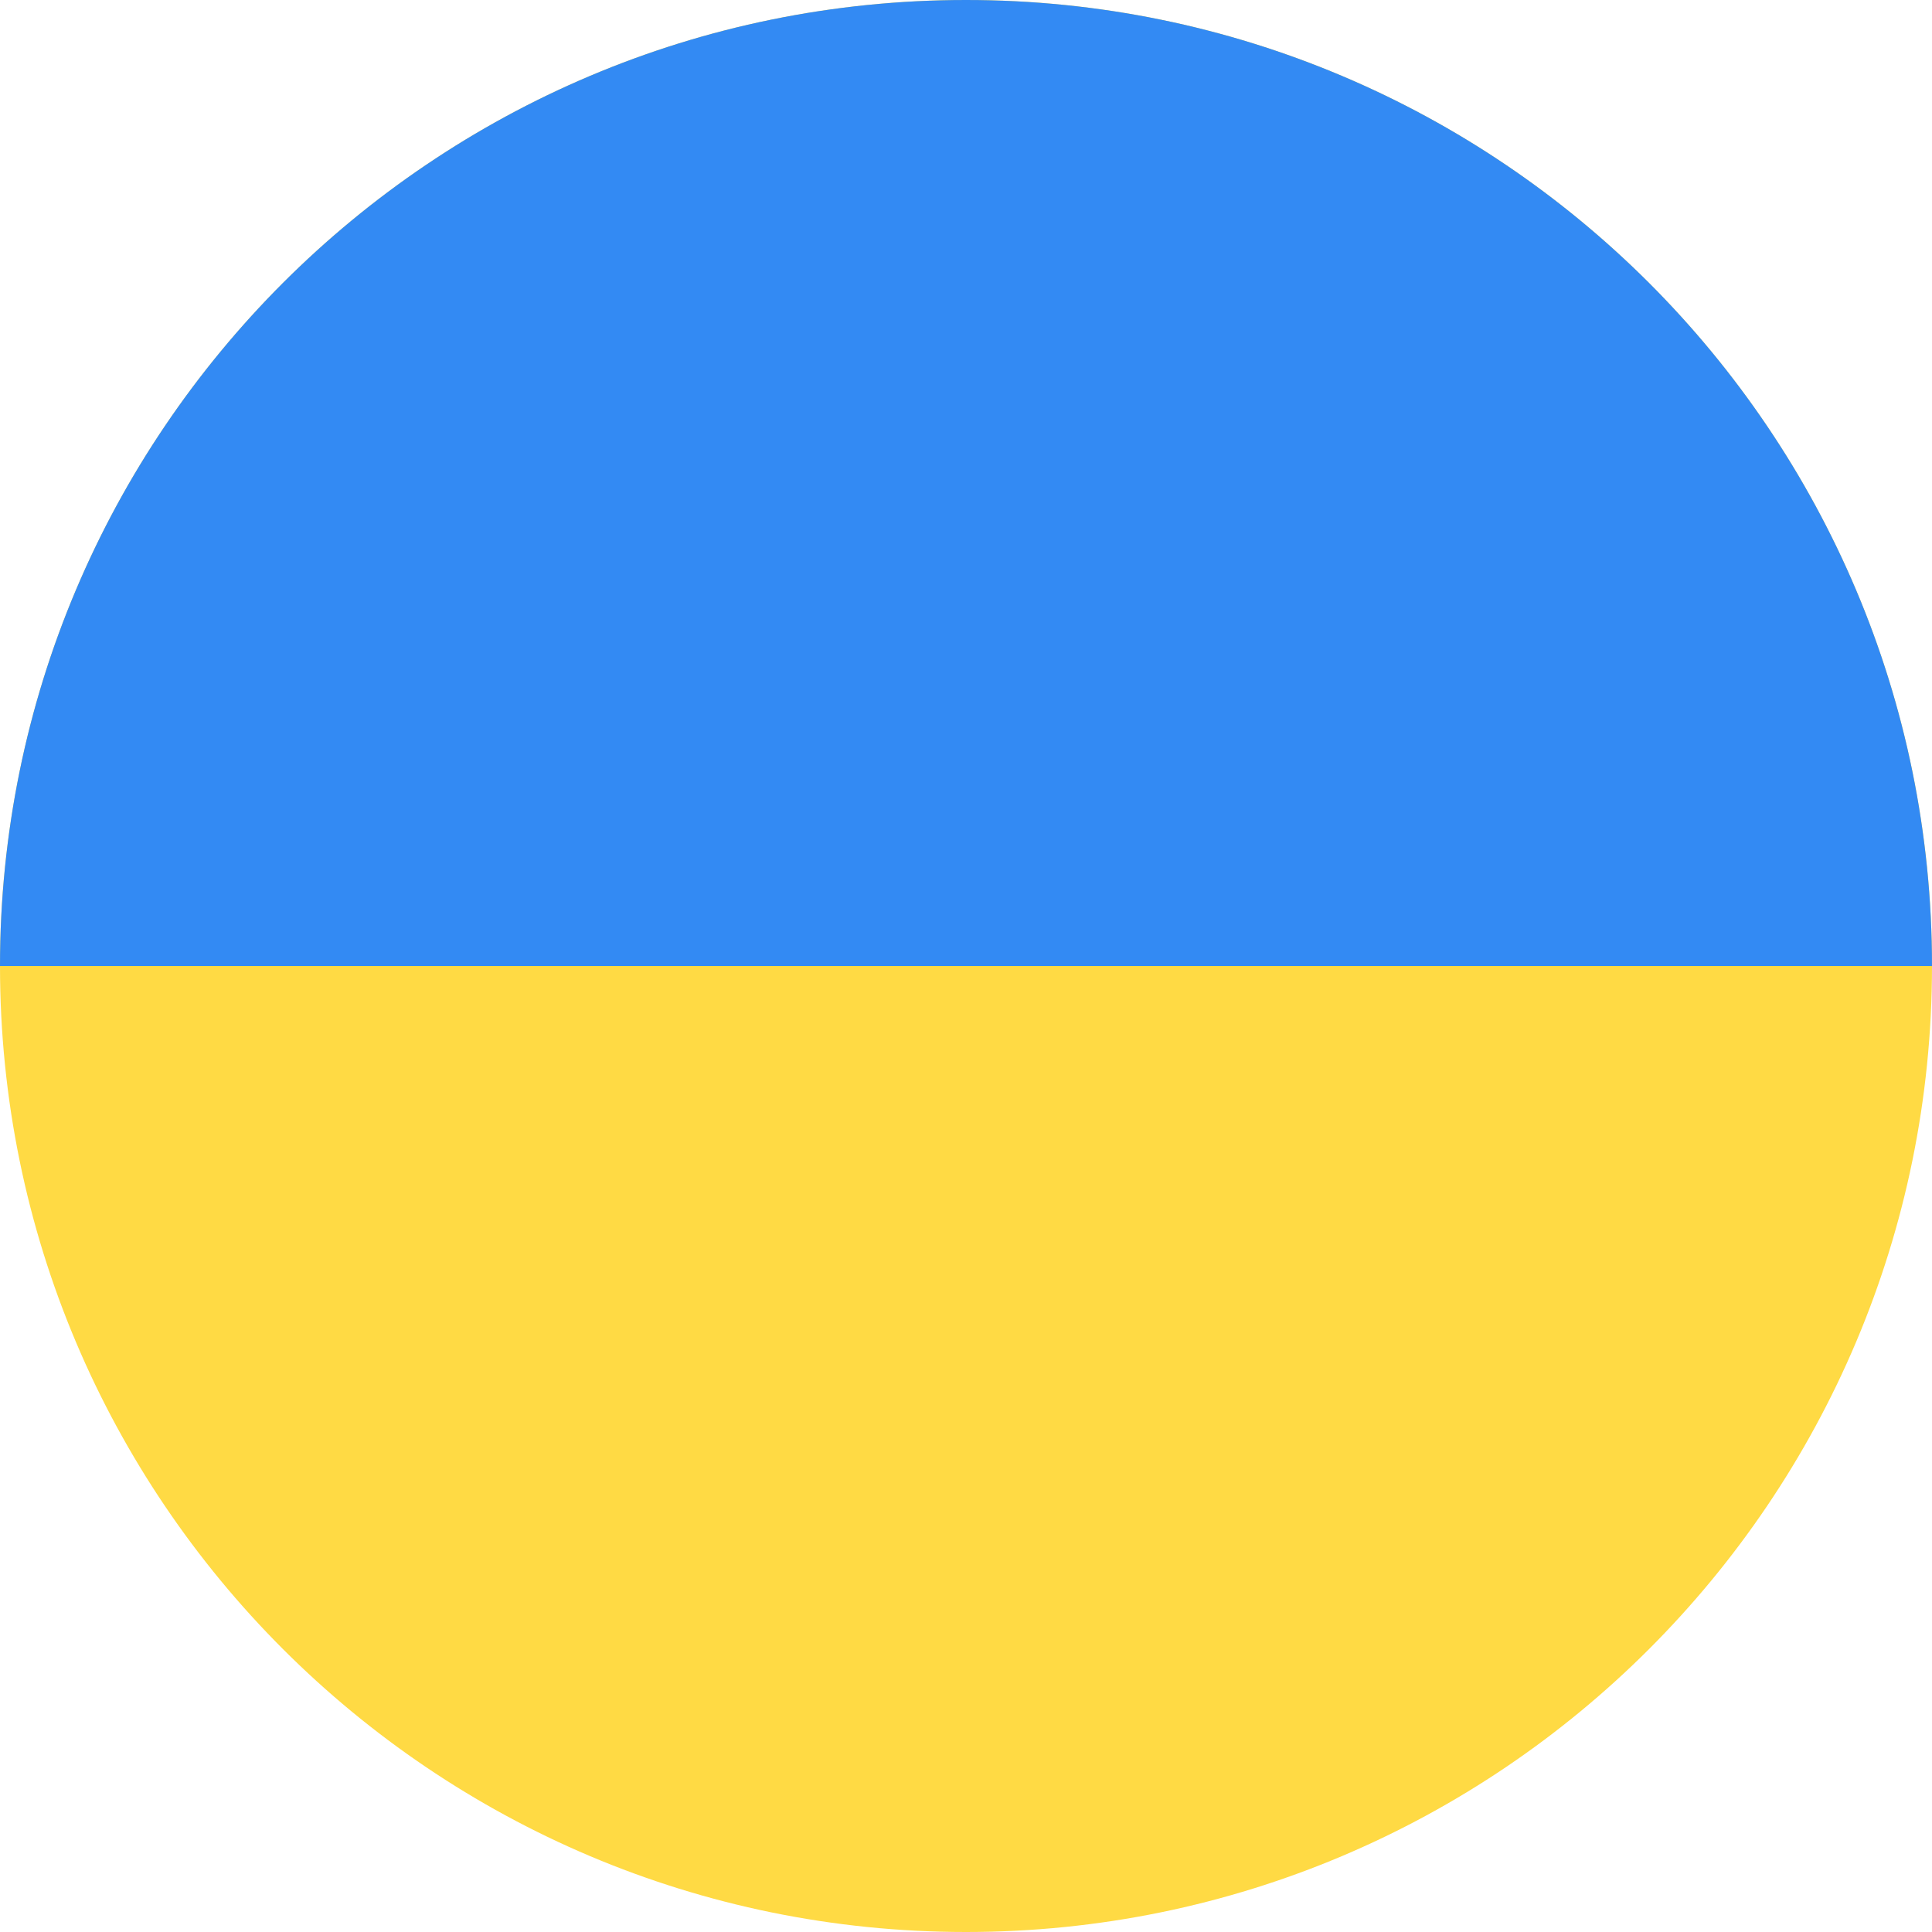
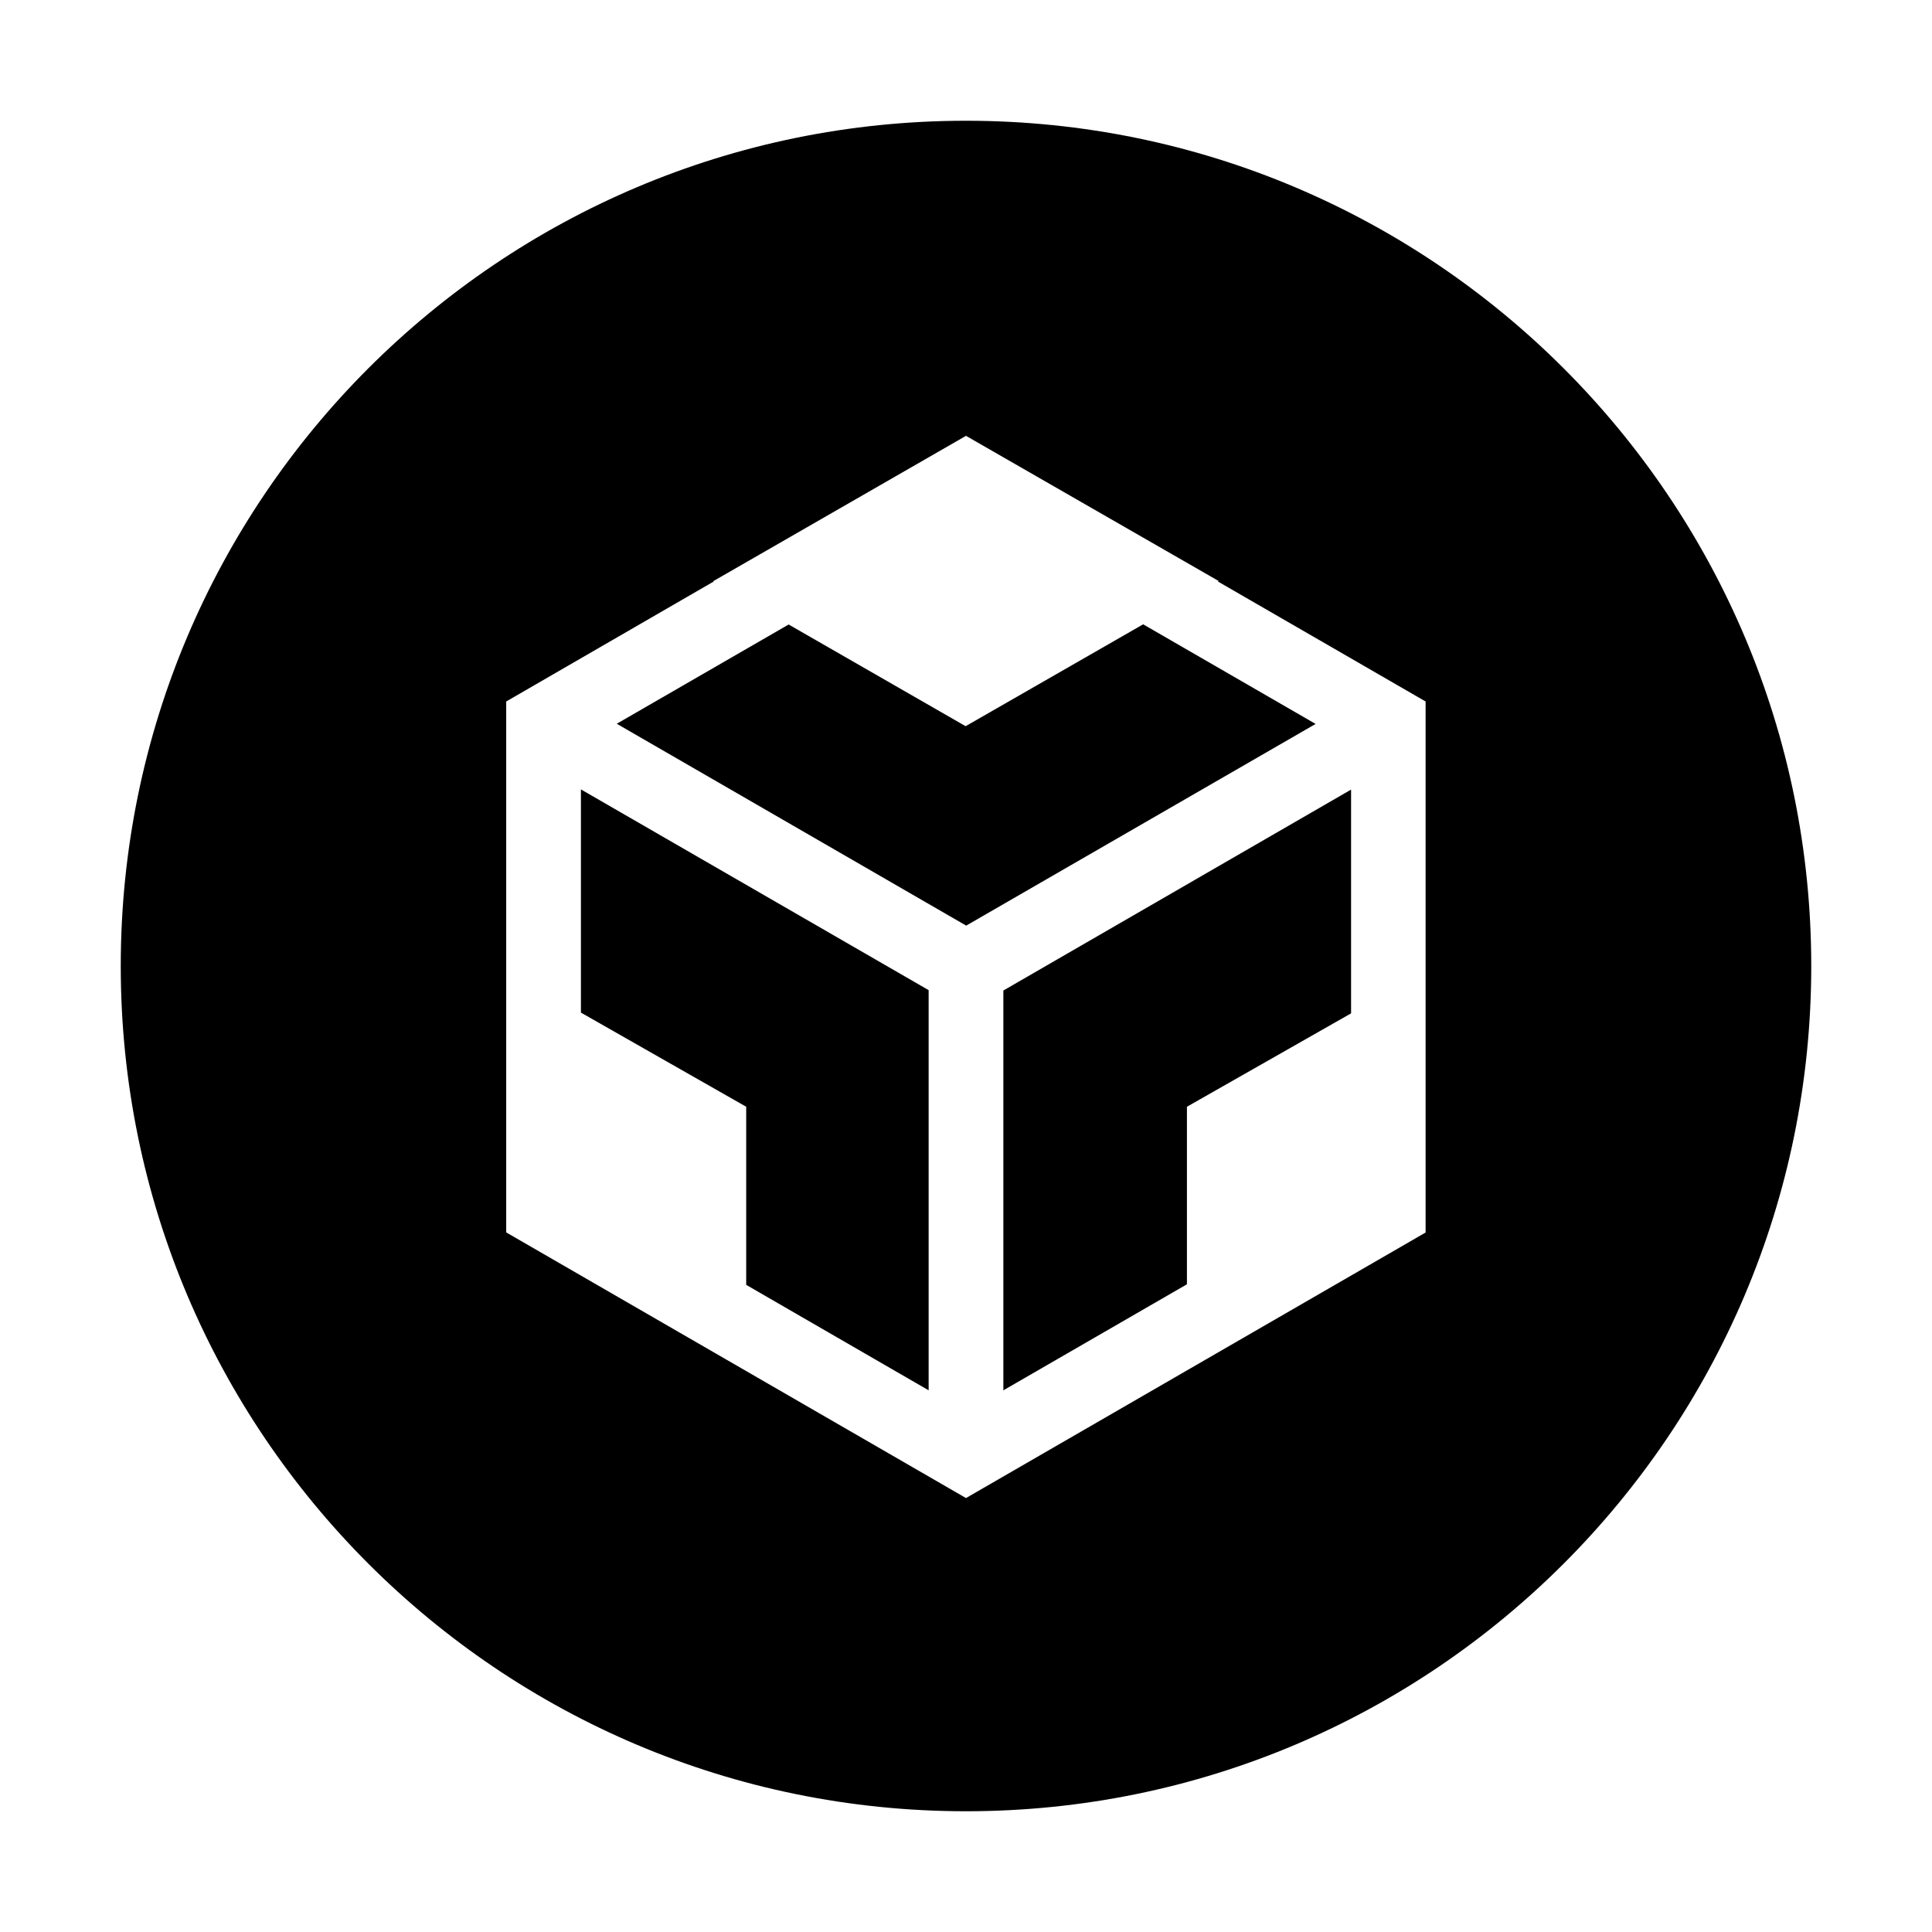
- <svg xmlns="http://www.w3.org/2000/svg" version="1.1" id="Layer_1" x="0px" y="0px" viewBox="0 0 512 512" style="enable-background:new 0 0 512 512;" xml:space="preserve">
-   <circle style="fill:#FFDA44;" cx="256" cy="256" r="256" />
-   <path style="fill:#338AF3;" d="M0,256C0,114.616,114.616,0,256,0s256,114.616,256,256" />
-   <g>
- </g>
-   <g>
- </g>
-   <g>
- </g>
-   <g>
- </g>
-   <g>
- </g>
-   <g>
- </g>
-   <g>
- </g>
-   <g>
- </g>
-   <g>
- </g>
-   <g>
- </g>
-   <g>
- </g>
-   <g>
- </g>
-   <g>
- </g>
-   <g>
- </g>
-   <g>
- </g>
+ <svg xmlns="http://www.w3.org/2000/svg" t="1649061898886" class="icon" viewBox="0 0 1024 1024" version="1.1" p-id="1345" width="200" height="200">
+   <defs>
+     <style type="text/css" />
+   </defs>
+   <path d="M512 64C264.6 64 64 264.6 64 512s200.6 448 448 448 448-200.6 448-448S759.4 64 512 64z m243.7 589.2L512 794 268.3 653.2V371.8l110-63.6-0.4-0.2h0.2L512 231l134 77h-0.2l-0.3 0.2 110.1 63.6v281.4z" p-id="1346" />
+   <path d="M307.9 536.7l87.6 49.9V681l96.7 55.9V524.8L307.9 418.4zM511.8 384.9L418 331l-91.1 52.6 185.2 107 185.2-106.9-91.4-52.8zM531.8 736.9l97.3-56.2v-94.1l87-49.5V418.5L531.8 525z" p-id="1347" />
</svg>
